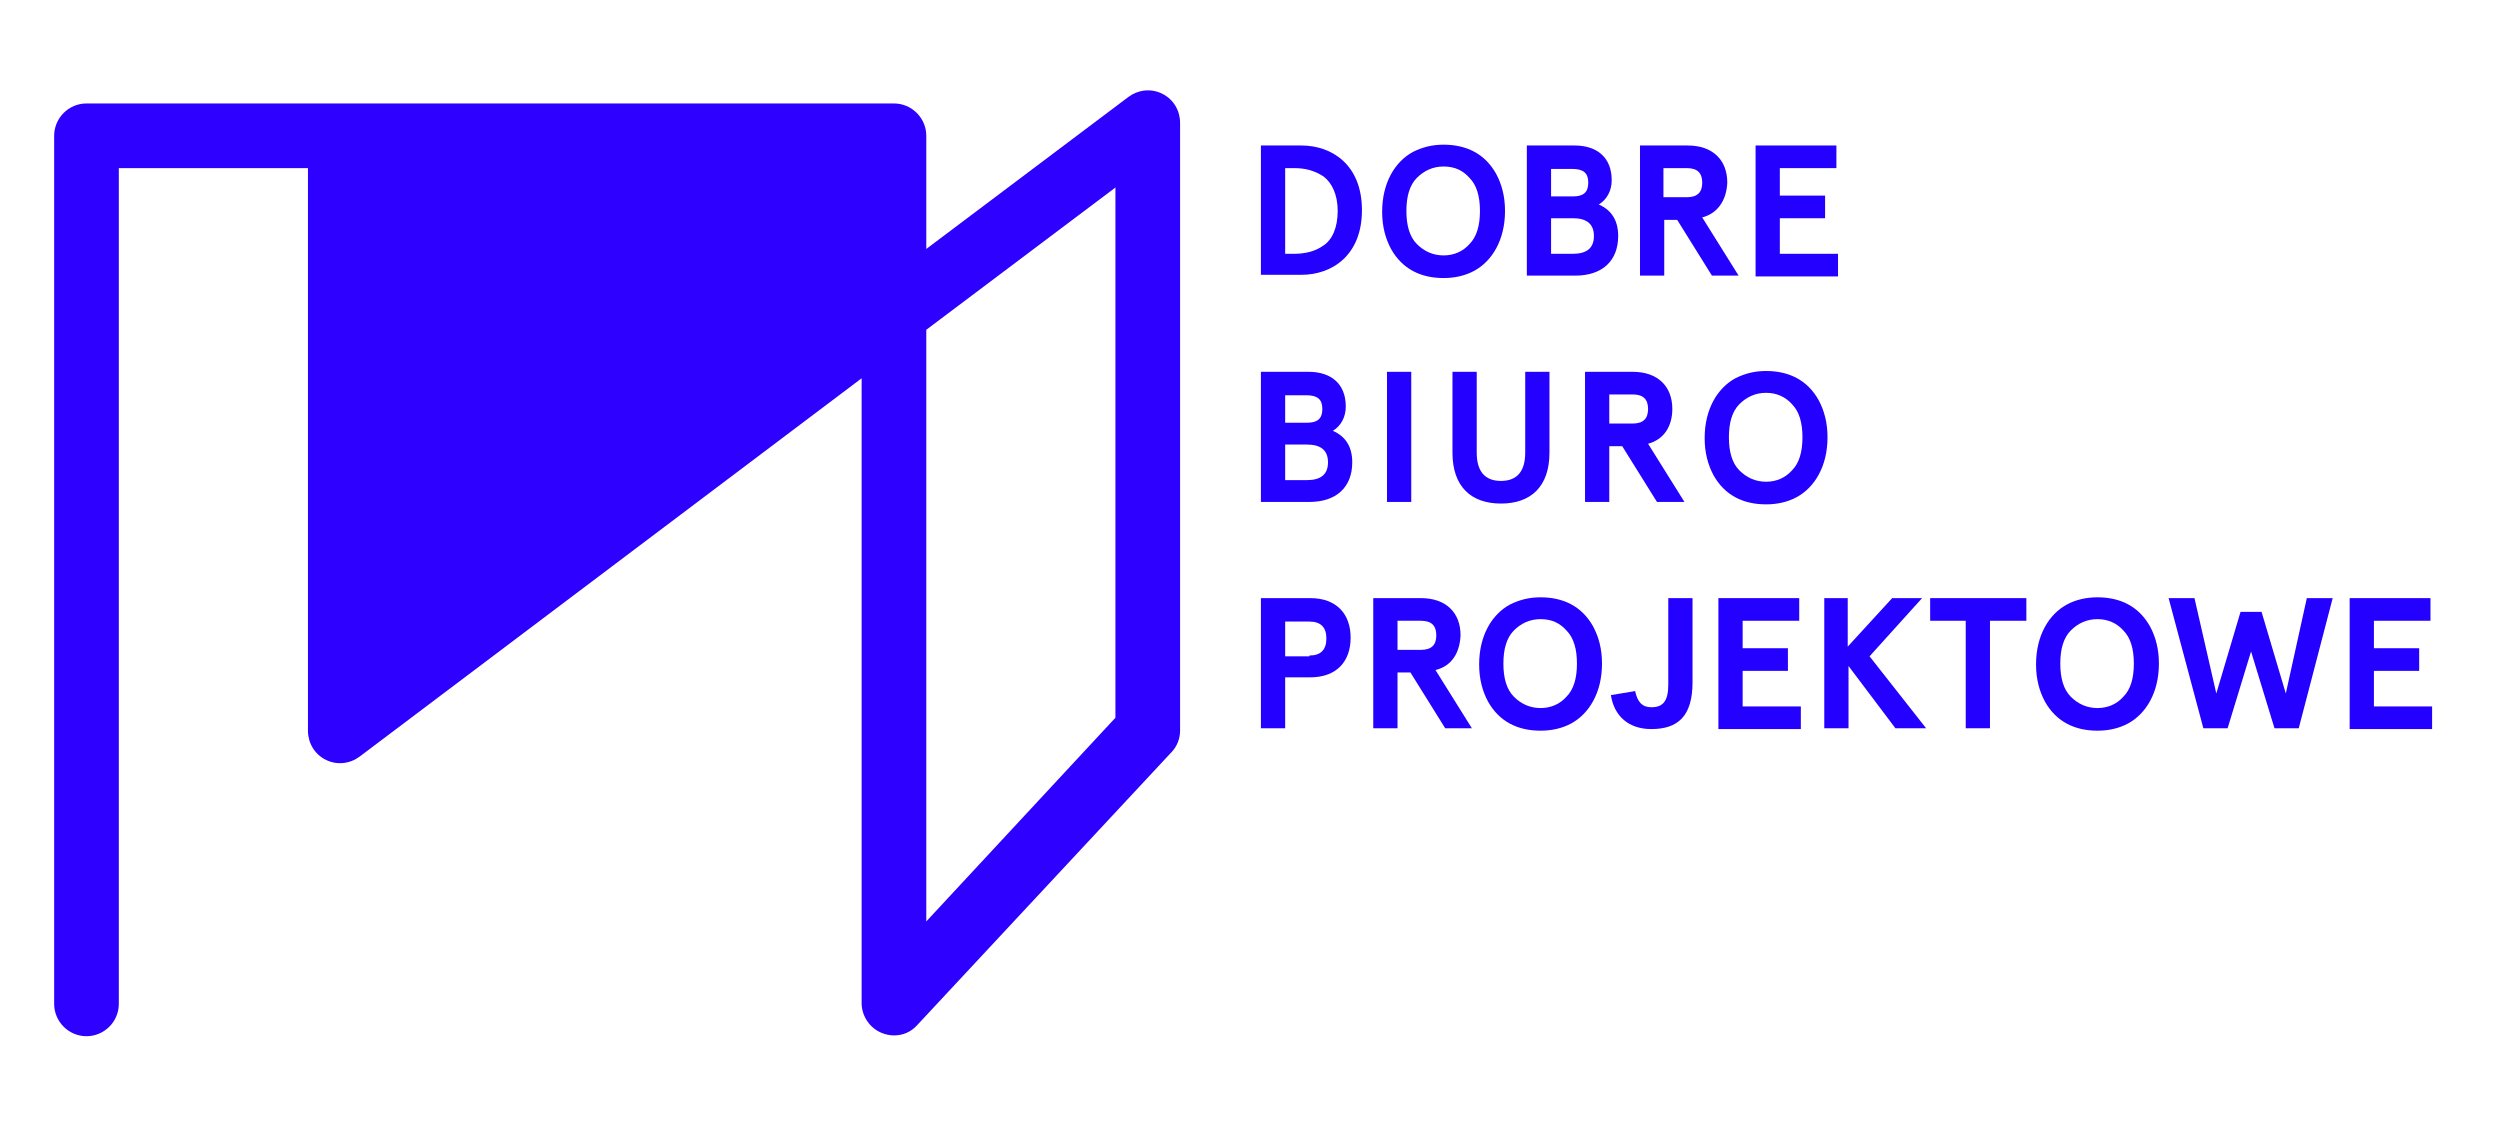
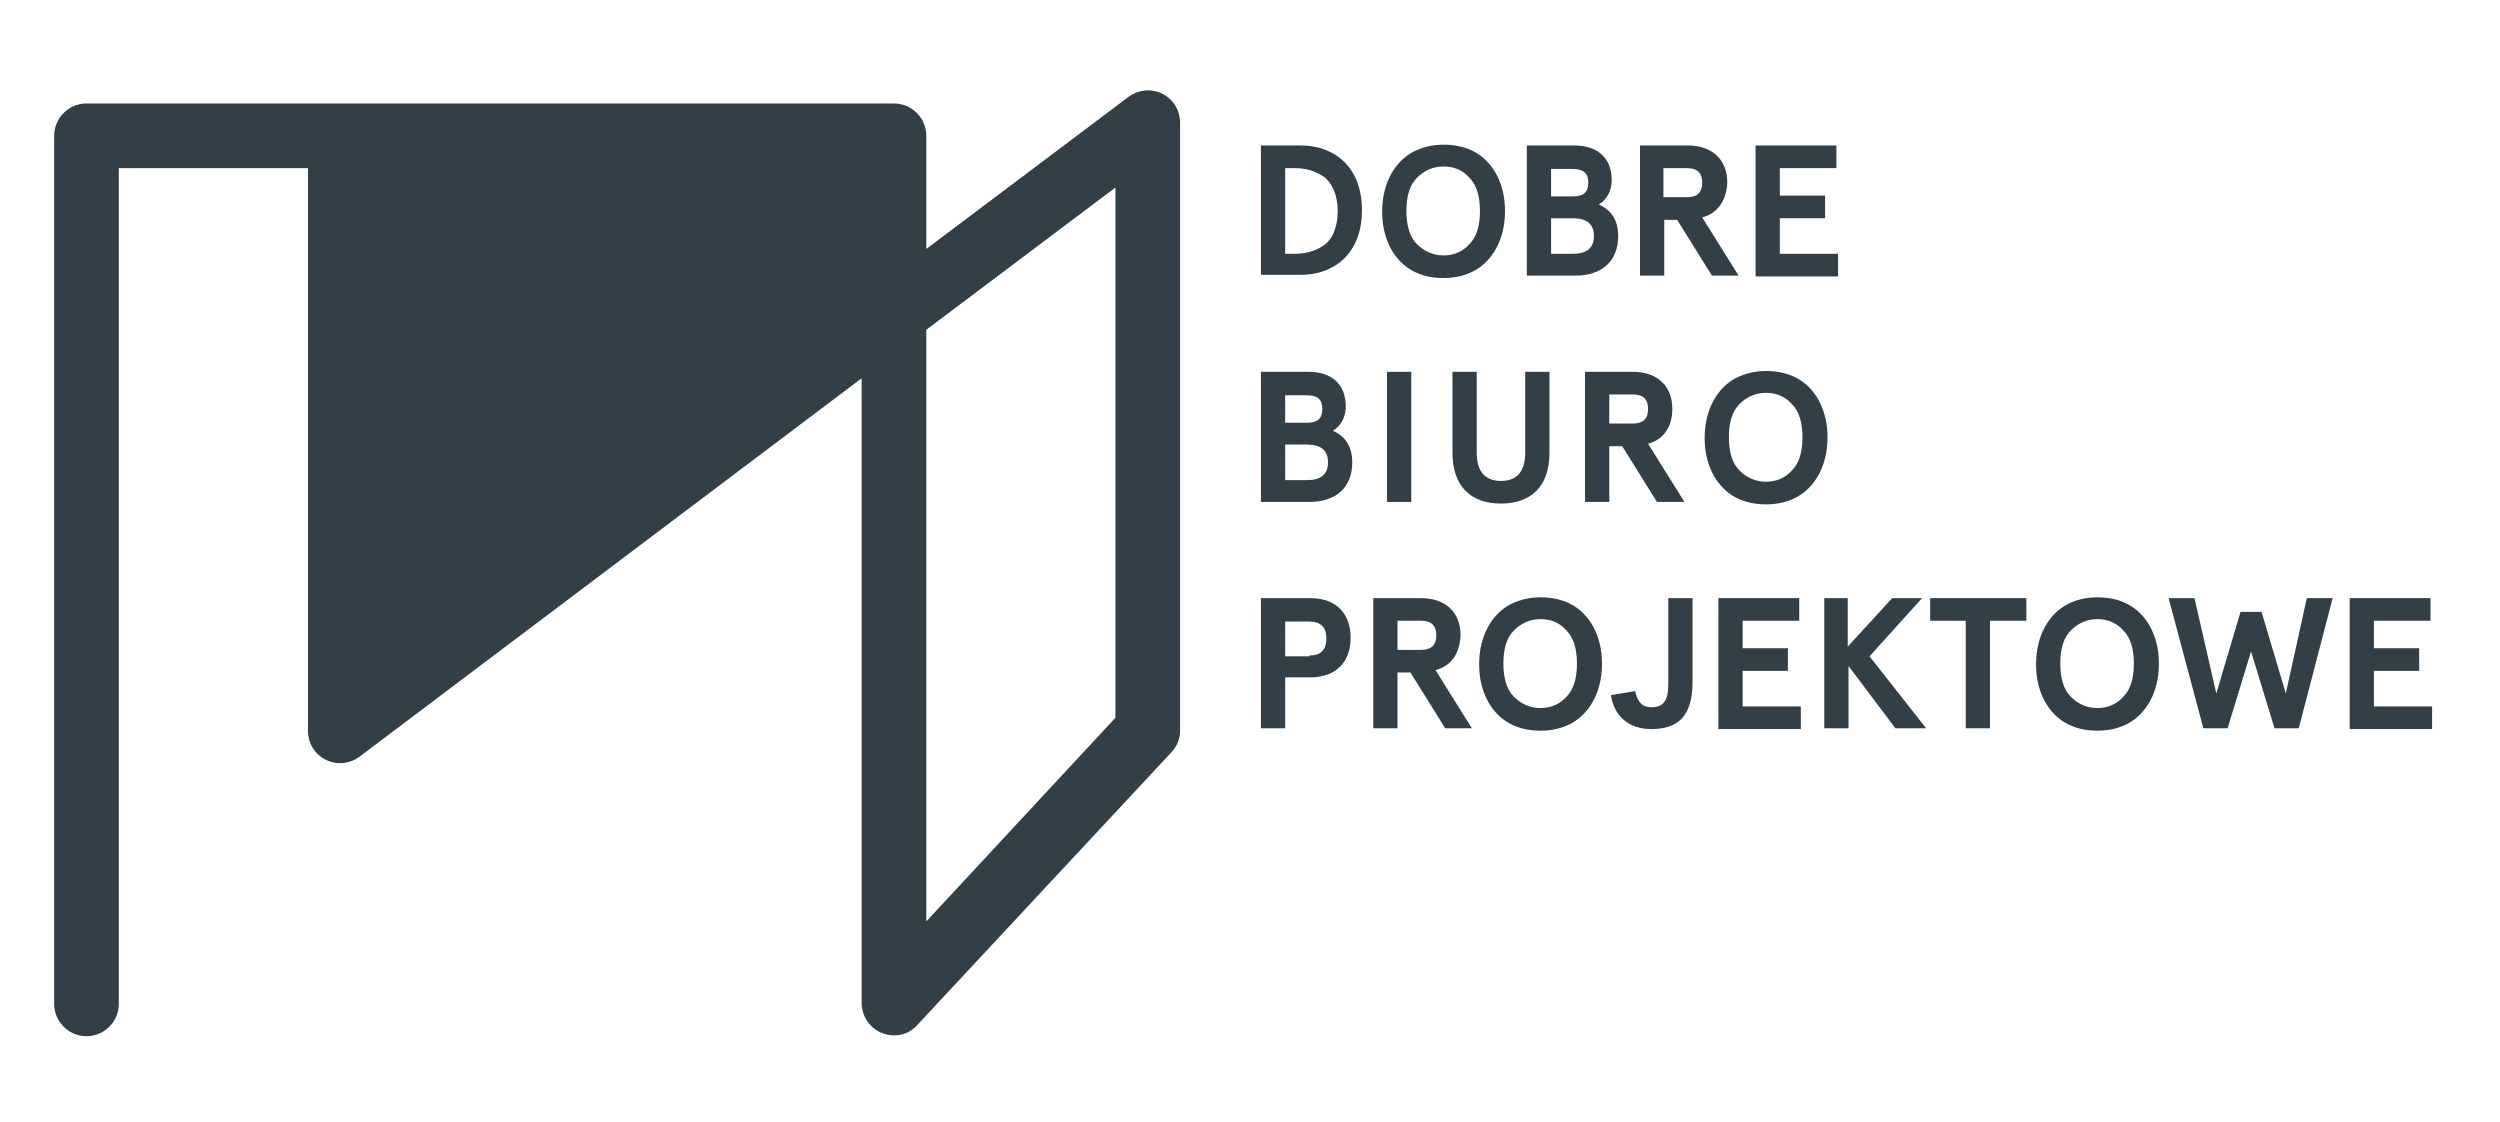
<svg xmlns="http://www.w3.org/2000/svg" version="1.1" id="Layer_1" x="0px" y="0px" viewBox="0 0 309.3 138.7" enable-background="new 0 0 309.3 138.7" xml:space="preserve">
  <g>
-     <path fill="#2300FF" d="M156,34.1V18h5c3.8,0,7.5,2.4,7.5,8s-3.7,8-7.5,8H156z M159,31.4h1.1c1.4,0,2.6-0.3,3.6-1   c1.1-0.7,1.8-2.2,1.8-4.3c0-2-0.7-3.5-1.8-4.3c-1.1-0.7-2.2-1-3.6-1H159V31.4z" />
-     <path fill="#2300FF" d="M178.6,17.9c2.8,0,5.1,1.1,6.5,3.6c0.7,1.3,1.1,2.8,1.1,4.6c0,3.6-1.6,6.2-3.8,7.4   c-1.1,0.6-2.4,0.9-3.8,0.9c-2.8,0-5.1-1.1-6.5-3.6c-0.7-1.3-1.1-2.8-1.1-4.6c0-3.6,1.6-6.2,3.8-7.4C176,18.2,177.2,17.9,178.6,17.9   z M178.6,20.6c-1.3,0-2.4,0.5-3.3,1.4c-0.9,0.9-1.3,2.3-1.3,4.1c0,1.8,0.4,3.2,1.3,4.1c0.9,0.9,2,1.4,3.3,1.4s2.4-0.5,3.2-1.4   c0.9-0.9,1.3-2.3,1.3-4.1c0-1.8-0.4-3.2-1.3-4.1C181,21.1,180,20.6,178.6,20.6z" />
-     <path fill="#2300FF" d="M188.9,18h5.9c2.8,0,4.6,1.5,4.6,4.3c0,1.3-0.6,2.4-1.6,3c1.6,0.7,2.4,2,2.4,3.9c0,3.1-2,4.9-5.3,4.9h-6V18   z M191.9,20.8v3.5h2.7c1.3,0,1.9-0.5,1.9-1.7s-0.6-1.7-2-1.7H191.9z M191.9,27.1v4.3h2.7c1.7,0,2.6-0.7,2.6-2.2s-0.9-2.2-2.6-2.2   H191.9z" />
-     <path fill="#2300FF" d="M210.6,26.9l4.5,7.2h-3.3l-4.3-6.9h-1.6v6.9h-3V18h5.9c3.1,0,4.9,1.8,4.9,4.6   C213.6,24.8,212.5,26.4,210.6,26.9z M208.7,24.4c1.3,0,1.9-0.6,1.9-1.8s-0.6-1.8-1.9-1.8h-2.9v3.6H208.7z" />
-     <path fill="#2300FF" d="M217.2,18h10v2.8h-7v3.4h5.6v2.8h-5.6v4.4h7.2v2.8h-10.2V18z" />
-     <path fill="#2300FF" d="M156,46h5.9c2.8,0,4.6,1.5,4.6,4.3c0,1.3-0.6,2.4-1.6,3c1.6,0.7,2.4,2,2.4,3.9c0,3.1-2,4.9-5.3,4.9h-6V46z    M159,48.8v3.5h2.7c1.3,0,1.9-0.5,1.9-1.7s-0.6-1.7-2-1.7H159z M159,55.1v4.3h2.7c1.7,0,2.6-0.7,2.6-2.2s-0.9-2.2-2.6-2.2H159z" />
-     <path fill="#2300FF" d="M174.6,46v16.1h-3V46H174.6z" />
-     <path fill="#2300FF" d="M191.7,46v10c0,4.2-2.3,6.3-6,6.3c-3.7,0-6-2.1-6-6.3V46h3v10c0,2.3,1,3.5,3,3.5c2,0,3-1.2,3-3.5V46H191.7z   " />
-     <path fill="#2300FF" d="M203.9,54.9l4.5,7.2H205l-4.3-6.9h-1.6v6.9h-3V46h5.9c3.1,0,4.9,1.8,4.9,4.6   C206.9,52.8,205.8,54.4,203.9,54.9z M202,52.4c1.3,0,1.9-0.6,1.9-1.8s-0.6-1.8-1.9-1.8h-2.9v3.6H202z" />
-     <path fill="#2300FF" d="M218.5,45.9c2.8,0,5.1,1.1,6.5,3.6c0.7,1.3,1.1,2.8,1.1,4.6c0,3.6-1.6,6.2-3.8,7.4   c-1.1,0.6-2.4,0.9-3.8,0.9c-2.8,0-5.1-1.1-6.5-3.6c-0.7-1.3-1.1-2.8-1.1-4.6c0-3.6,1.6-6.2,3.8-7.4   C215.9,46.2,217.1,45.9,218.5,45.9z M218.5,48.6c-1.3,0-2.4,0.5-3.3,1.4c-0.9,0.9-1.3,2.3-1.3,4.1c0,1.8,0.4,3.2,1.3,4.1   c0.9,0.9,2,1.4,3.3,1.4s2.4-0.5,3.2-1.4c0.9-0.9,1.3-2.3,1.3-4.1c0-1.8-0.4-3.2-1.3-4.1C220.9,49.1,219.8,48.6,218.5,48.6z" />
-     <path fill="#2300FF" d="M159,83.8v6.3h-3V74h6.1c3.3,0,5,2,5,4.9s-1.7,4.9-5,4.9H159z M162,81.1c1.4,0,2.1-0.7,2.1-2.1   c0-1.4-0.7-2.1-2.1-2.1h-3v4.3H162z" />
-     <path fill="#2300FF" d="M177.6,82.9l4.5,7.2h-3.3l-4.3-6.9h-1.6v6.9h-3V74h5.9c3.1,0,4.9,1.8,4.9,4.6   C180.6,80.8,179.6,82.4,177.6,82.9z M175.8,80.4c1.3,0,1.9-0.6,1.9-1.8s-0.6-1.8-1.9-1.8h-2.9v3.6H175.8z" />
-     <path fill="#2300FF" d="M190.6,73.9c2.8,0,5.1,1.1,6.5,3.6c0.7,1.3,1.1,2.8,1.1,4.6c0,3.6-1.6,6.2-3.8,7.4   c-1.1,0.6-2.4,0.9-3.8,0.9c-2.8,0-5.1-1.1-6.5-3.6c-0.7-1.3-1.1-2.8-1.1-4.6c0-3.6,1.6-6.2,3.8-7.4C188,74.2,189.2,73.9,190.6,73.9   z M190.6,76.6c-1.3,0-2.4,0.5-3.3,1.4c-0.9,0.9-1.3,2.3-1.3,4.1c0,1.8,0.4,3.2,1.3,4.1c0.9,0.9,2,1.4,3.3,1.4s2.4-0.5,3.2-1.4   c0.9-0.9,1.3-2.3,1.3-4.1c0-1.8-0.4-3.2-1.3-4.1C193,77.1,192,76.6,190.6,76.6z" />
-     <path fill="#2300FF" d="M202.3,85.5c0.3,1.4,0.9,2,2,2c1.4,0,2.1-0.7,2.1-2.8V74h3v10.4c0,4.2-1.8,5.8-5.1,5.8   c-2.8,0-4.6-1.6-5-4.2L202.3,85.5z" />
-     <path fill="#2300FF" d="M212.6,74h10v2.8h-7v3.4h5.6v2.8h-5.6v4.4h7.2v2.8h-10.2V74z" />
-     <path fill="#2300FF" d="M225.6,74h3v6l5.5-6h3.7l-6.5,7.2l7,8.9h-3.8l-5.8-7.7v7.7h-3V74z" />
-     <path fill="#2300FF" d="M238.8,76.8V74h11.9v2.8h-4.5v13.3h-3V76.8H238.8z" />
-     <path fill="#2300FF" d="M259.5,73.9c2.8,0,5.1,1.1,6.5,3.6c0.7,1.3,1.1,2.8,1.1,4.6c0,3.6-1.6,6.2-3.8,7.4   c-1.1,0.6-2.4,0.9-3.8,0.9c-2.8,0-5.1-1.1-6.5-3.6c-0.7-1.3-1.1-2.8-1.1-4.6c0-3.6,1.6-6.2,3.8-7.4   C256.8,74.2,258.1,73.9,259.5,73.9z M259.5,76.6c-1.3,0-2.4,0.5-3.3,1.4c-0.9,0.9-1.3,2.3-1.3,4.1c0,1.8,0.4,3.2,1.3,4.1   c0.9,0.9,2,1.4,3.3,1.4s2.4-0.5,3.2-1.4c0.9-0.9,1.3-2.3,1.3-4.1c0-1.8-0.4-3.2-1.3-4.1C261.9,77.1,260.8,76.6,259.5,76.6z" />
-     <path fill="#2300FF" d="M285.4,74h3.2l-4.2,16.1h-3l-2.9-9.5l-2.9,9.5h-3L268.3,74h3.2l2.7,11.8l3-10.1h2.6l3,10.1L285.4,74z" />
-     <path fill="#2300FF" d="M290.7,74h10v2.8h-7v3.4h5.6v2.8h-5.6v4.4h7.2v2.8h-10.2V74z" />
+     <path fill="#333f47" d="M156,34.1V18h5c3.8,0,7.5,2.4,7.5,8s-3.7,8-7.5,8H156z M159,31.4h1.1c1.4,0,2.6-0.3,3.6-1   c1.1-0.7,1.8-2.2,1.8-4.3c0-2-0.7-3.5-1.8-4.3c-1.1-0.7-2.2-1-3.6-1H159V31.4z" />
+     <path fill="#333f47" d="M178.6,17.9c2.8,0,5.1,1.1,6.5,3.6c0.7,1.3,1.1,2.8,1.1,4.6c0,3.6-1.6,6.2-3.8,7.4   c-1.1,0.6-2.4,0.9-3.8,0.9c-2.8,0-5.1-1.1-6.5-3.6c-0.7-1.3-1.1-2.8-1.1-4.6c0-3.6,1.6-6.2,3.8-7.4C176,18.2,177.2,17.9,178.6,17.9   z M178.6,20.6c-1.3,0-2.4,0.5-3.3,1.4c-0.9,0.9-1.3,2.3-1.3,4.1c0,1.8,0.4,3.2,1.3,4.1c0.9,0.9,2,1.4,3.3,1.4s2.4-0.5,3.2-1.4   c0.9-0.9,1.3-2.3,1.3-4.1c0-1.8-0.4-3.2-1.3-4.1C181,21.1,180,20.6,178.6,20.6z" />
+     <path fill="#333f47" d="M188.9,18h5.9c2.8,0,4.6,1.5,4.6,4.3c0,1.3-0.6,2.4-1.6,3c1.6,0.7,2.4,2,2.4,3.9c0,3.1-2,4.9-5.3,4.9h-6V18   z M191.9,20.8v3.5h2.7c1.3,0,1.9-0.5,1.9-1.7s-0.6-1.7-2-1.7H191.9z M191.9,27.1v4.3h2.7c1.7,0,2.6-0.7,2.6-2.2s-0.9-2.2-2.6-2.2   H191.9z" />
+     <path fill="#333f47" d="M210.6,26.9l4.5,7.2h-3.3l-4.3-6.9h-1.6v6.9h-3V18h5.9c3.1,0,4.9,1.8,4.9,4.6   C213.6,24.8,212.5,26.4,210.6,26.9z M208.7,24.4c1.3,0,1.9-0.6,1.9-1.8s-0.6-1.8-1.9-1.8h-2.9v3.6H208.7z" />
+     <path fill="#333f47" d="M217.2,18h10v2.8h-7v3.4h5.6v2.8h-5.6v4.4h7.2v2.8h-10.2V18z" />
+     <path fill="#333f47" d="M156,46h5.9c2.8,0,4.6,1.5,4.6,4.3c0,1.3-0.6,2.4-1.6,3c1.6,0.7,2.4,2,2.4,3.9c0,3.1-2,4.9-5.3,4.9h-6V46z    M159,48.8v3.5h2.7c1.3,0,1.9-0.5,1.9-1.7s-0.6-1.7-2-1.7H159z M159,55.1v4.3h2.7c1.7,0,2.6-0.7,2.6-2.2s-0.9-2.2-2.6-2.2H159z" />
+     <path fill="#333f47" d="M174.6,46v16.1h-3V46H174.6z" />
+     <path fill="#333f47" d="M191.7,46v10c0,4.2-2.3,6.3-6,6.3c-3.7,0-6-2.1-6-6.3V46h3v10c0,2.3,1,3.5,3,3.5c2,0,3-1.2,3-3.5V46H191.7z   " />
+     <path fill="#333f47" d="M203.9,54.9l4.5,7.2H205l-4.3-6.9h-1.6v6.9h-3V46h5.9c3.1,0,4.9,1.8,4.9,4.6   C206.9,52.8,205.8,54.4,203.9,54.9z M202,52.4c1.3,0,1.9-0.6,1.9-1.8s-0.6-1.8-1.9-1.8h-2.9v3.6H202z" />
+     <path fill="#333f47" d="M218.5,45.9c2.8,0,5.1,1.1,6.5,3.6c0.7,1.3,1.1,2.8,1.1,4.6c0,3.6-1.6,6.2-3.8,7.4   c-1.1,0.6-2.4,0.9-3.8,0.9c-2.8,0-5.1-1.1-6.5-3.6c-0.7-1.3-1.1-2.8-1.1-4.6c0-3.6,1.6-6.2,3.8-7.4   C215.9,46.2,217.1,45.9,218.5,45.9z M218.5,48.6c-1.3,0-2.4,0.5-3.3,1.4c-0.9,0.9-1.3,2.3-1.3,4.1c0,1.8,0.4,3.2,1.3,4.1   c0.9,0.9,2,1.4,3.3,1.4s2.4-0.5,3.2-1.4c0.9-0.9,1.3-2.3,1.3-4.1c0-1.8-0.4-3.2-1.3-4.1C220.9,49.1,219.8,48.6,218.5,48.6z" />
+     <path fill="#333f47" d="M159,83.8v6.3h-3V74h6.1c3.3,0,5,2,5,4.9s-1.7,4.9-5,4.9H159z M162,81.1c1.4,0,2.1-0.7,2.1-2.1   c0-1.4-0.7-2.1-2.1-2.1h-3v4.3H162z" />
+     <path fill="#333f47" d="M177.6,82.9l4.5,7.2h-3.3l-4.3-6.9h-1.6v6.9h-3V74h5.9c3.1,0,4.9,1.8,4.9,4.6   C180.6,80.8,179.6,82.4,177.6,82.9z M175.8,80.4c1.3,0,1.9-0.6,1.9-1.8s-0.6-1.8-1.9-1.8h-2.9v3.6H175.8z" />
+     <path fill="#333f47" d="M190.6,73.9c2.8,0,5.1,1.1,6.5,3.6c0.7,1.3,1.1,2.8,1.1,4.6c0,3.6-1.6,6.2-3.8,7.4   c-1.1,0.6-2.4,0.9-3.8,0.9c-2.8,0-5.1-1.1-6.5-3.6c-0.7-1.3-1.1-2.8-1.1-4.6c0-3.6,1.6-6.2,3.8-7.4C188,74.2,189.2,73.9,190.6,73.9   z M190.6,76.6c-1.3,0-2.4,0.5-3.3,1.4c-0.9,0.9-1.3,2.3-1.3,4.1c0,1.8,0.4,3.2,1.3,4.1c0.9,0.9,2,1.4,3.3,1.4s2.4-0.5,3.2-1.4   c0.9-0.9,1.3-2.3,1.3-4.1c0-1.8-0.4-3.2-1.3-4.1C193,77.1,192,76.6,190.6,76.6z" />
+     <path fill="#333f47" d="M202.3,85.5c0.3,1.4,0.9,2,2,2c1.4,0,2.1-0.7,2.1-2.8V74h3v10.4c0,4.2-1.8,5.8-5.1,5.8   c-2.8,0-4.6-1.6-5-4.2L202.3,85.5z" />
+     <path fill="#333f47" d="M212.6,74h10v2.8h-7v3.4h5.6v2.8h-5.6v4.4h7.2v2.8h-10.2V74z" />
+     <path fill="#333f47" d="M225.6,74h3v6l5.5-6h3.7l-6.5,7.2l7,8.9h-3.8l-5.8-7.7v7.7h-3V74z" />
+     <path fill="#333f47" d="M238.8,76.8V74h11.9v2.8h-4.5v13.3h-3V76.8H238.8z" />
+     <path fill="#333f47" d="M259.5,73.9c2.8,0,5.1,1.1,6.5,3.6c0.7,1.3,1.1,2.8,1.1,4.6c0,3.6-1.6,6.2-3.8,7.4   c-1.1,0.6-2.4,0.9-3.8,0.9c-2.8,0-5.1-1.1-6.5-3.6c-0.7-1.3-1.1-2.8-1.1-4.6c0-3.6,1.6-6.2,3.8-7.4   C256.8,74.2,258.1,73.9,259.5,73.9z M259.5,76.6c-1.3,0-2.4,0.5-3.3,1.4c-0.9,0.9-1.3,2.3-1.3,4.1c0,1.8,0.4,3.2,1.3,4.1   c0.9,0.9,2,1.4,3.3,1.4s2.4-0.5,3.2-1.4c0.9-0.9,1.3-2.3,1.3-4.1c0-1.8-0.4-3.2-1.3-4.1C261.9,77.1,260.8,76.6,259.5,76.6z" />
+     <path fill="#333f47" d="M285.4,74h3.2l-4.2,16.1h-3l-2.9-9.5l-2.9,9.5h-3L268.3,74h3.2l2.7,11.8l3-10.1h2.6l3,10.1L285.4,74z" />
+     <path fill="#333f47" d="M290.7,74h10v2.8h-7v3.4h5.6v2.8h-5.6v4.4h7.2v2.8h-10.2V74z" />
  </g>
  <g>
-     <path fill="#2D00FF" d="M110.6,128.1c-0.5,0-1-0.1-1.5-0.3c-1.5-0.6-2.5-2.1-2.5-3.7V46.8L44.5,93.6c-1.2,0.9-2.8,1.1-4.2,0.4   c-1.4-0.7-2.2-2.1-2.2-3.6V20.8H14.7v103.4c0,2.2-1.8,4-4,4s-4-1.8-4-4V16.8c0-2.2,1.8-4,4-4h99.9c2.2,0,4,1.8,4,4v14l25-18.8   c1.2-0.9,2.8-1.1,4.2-0.4c1.4,0.7,2.2,2.1,2.2,3.6v75.2c0,1-0.4,2-1.1,2.7l-31.4,33.7C112.7,127.7,111.7,128.1,110.6,128.1z    M114.6,40.8V114L138,88.8V23.2L114.6,40.8z" />
+     <path fill="#333f47" d="M110.6,128.1c-0.5,0-1-0.1-1.5-0.3c-1.5-0.6-2.5-2.1-2.5-3.7V46.8L44.5,93.6c-1.2,0.9-2.8,1.1-4.2,0.4   c-1.4-0.7-2.2-2.1-2.2-3.6V20.8H14.7v103.4c0,2.2-1.8,4-4,4s-4-1.8-4-4V16.8c0-2.2,1.8-4,4-4h99.9c2.2,0,4,1.8,4,4v14l25-18.8   c1.2-0.9,2.8-1.1,4.2-0.4c1.4,0.7,2.2,2.1,2.2,3.6v75.2c0,1-0.4,2-1.1,2.7l-31.4,33.7C112.7,127.7,111.7,128.1,110.6,128.1z    M114.6,40.8V114L138,88.8V23.2L114.6,40.8z" />
  </g>
</svg>
